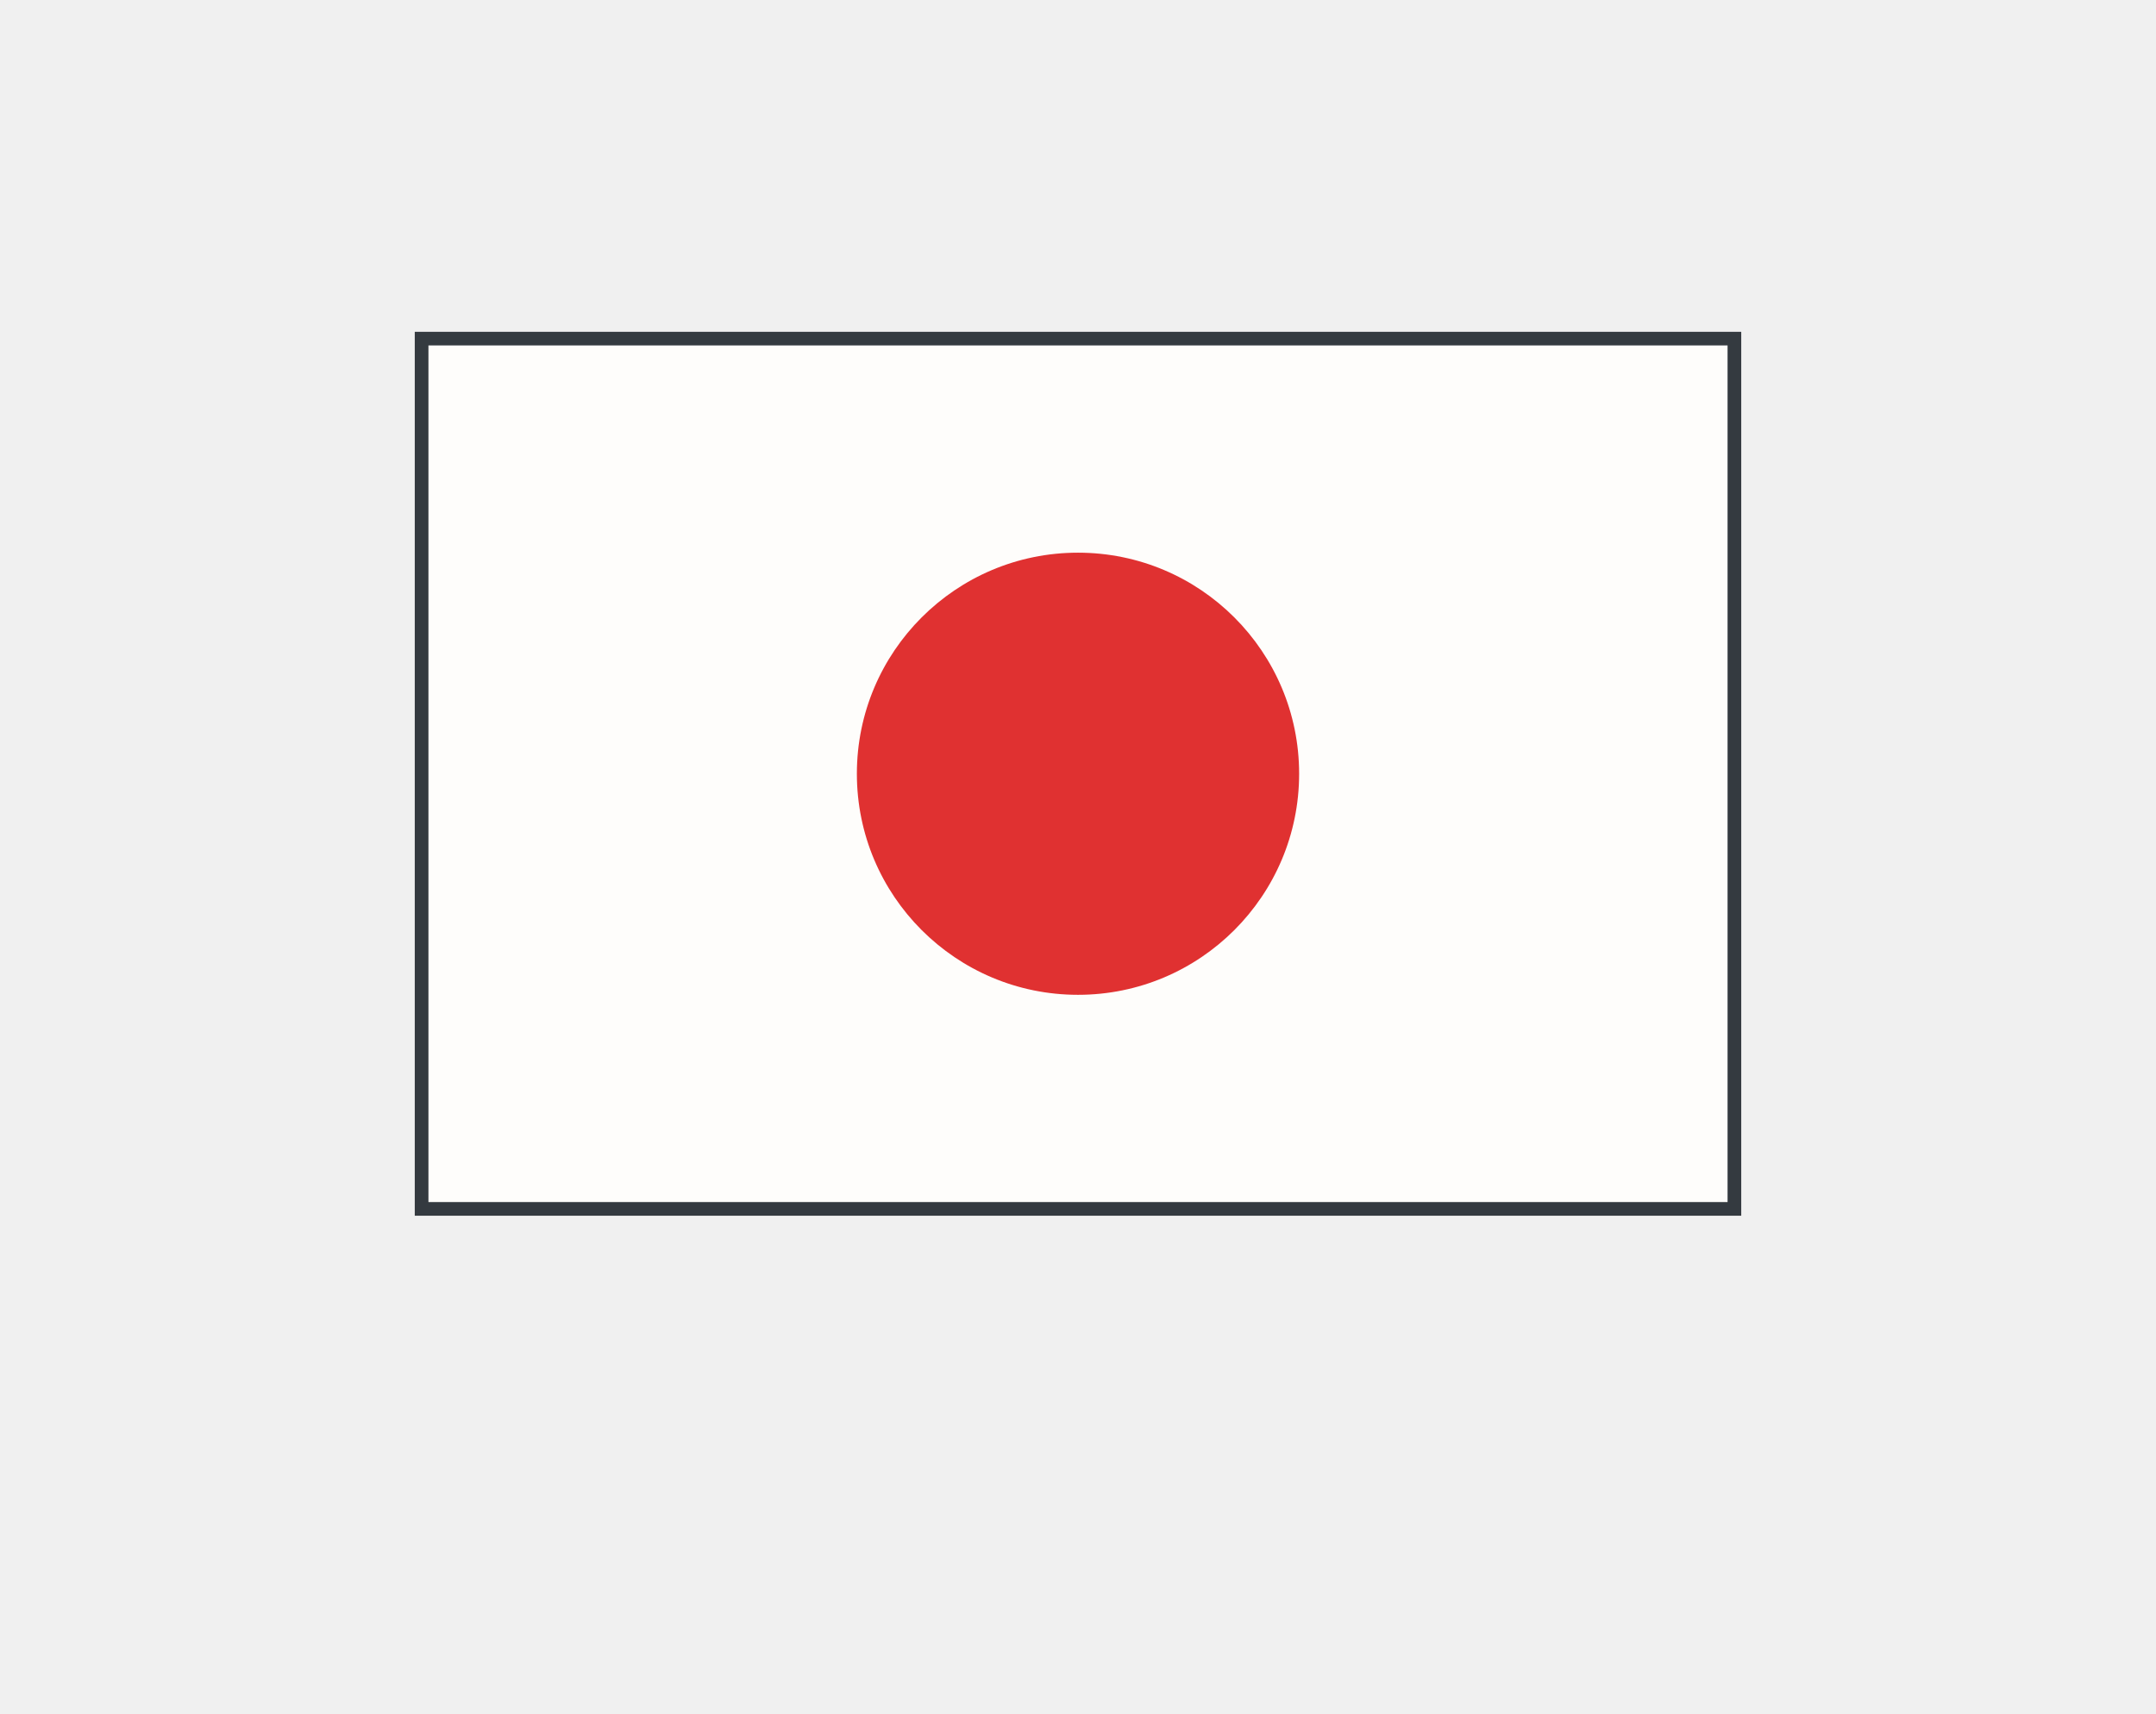
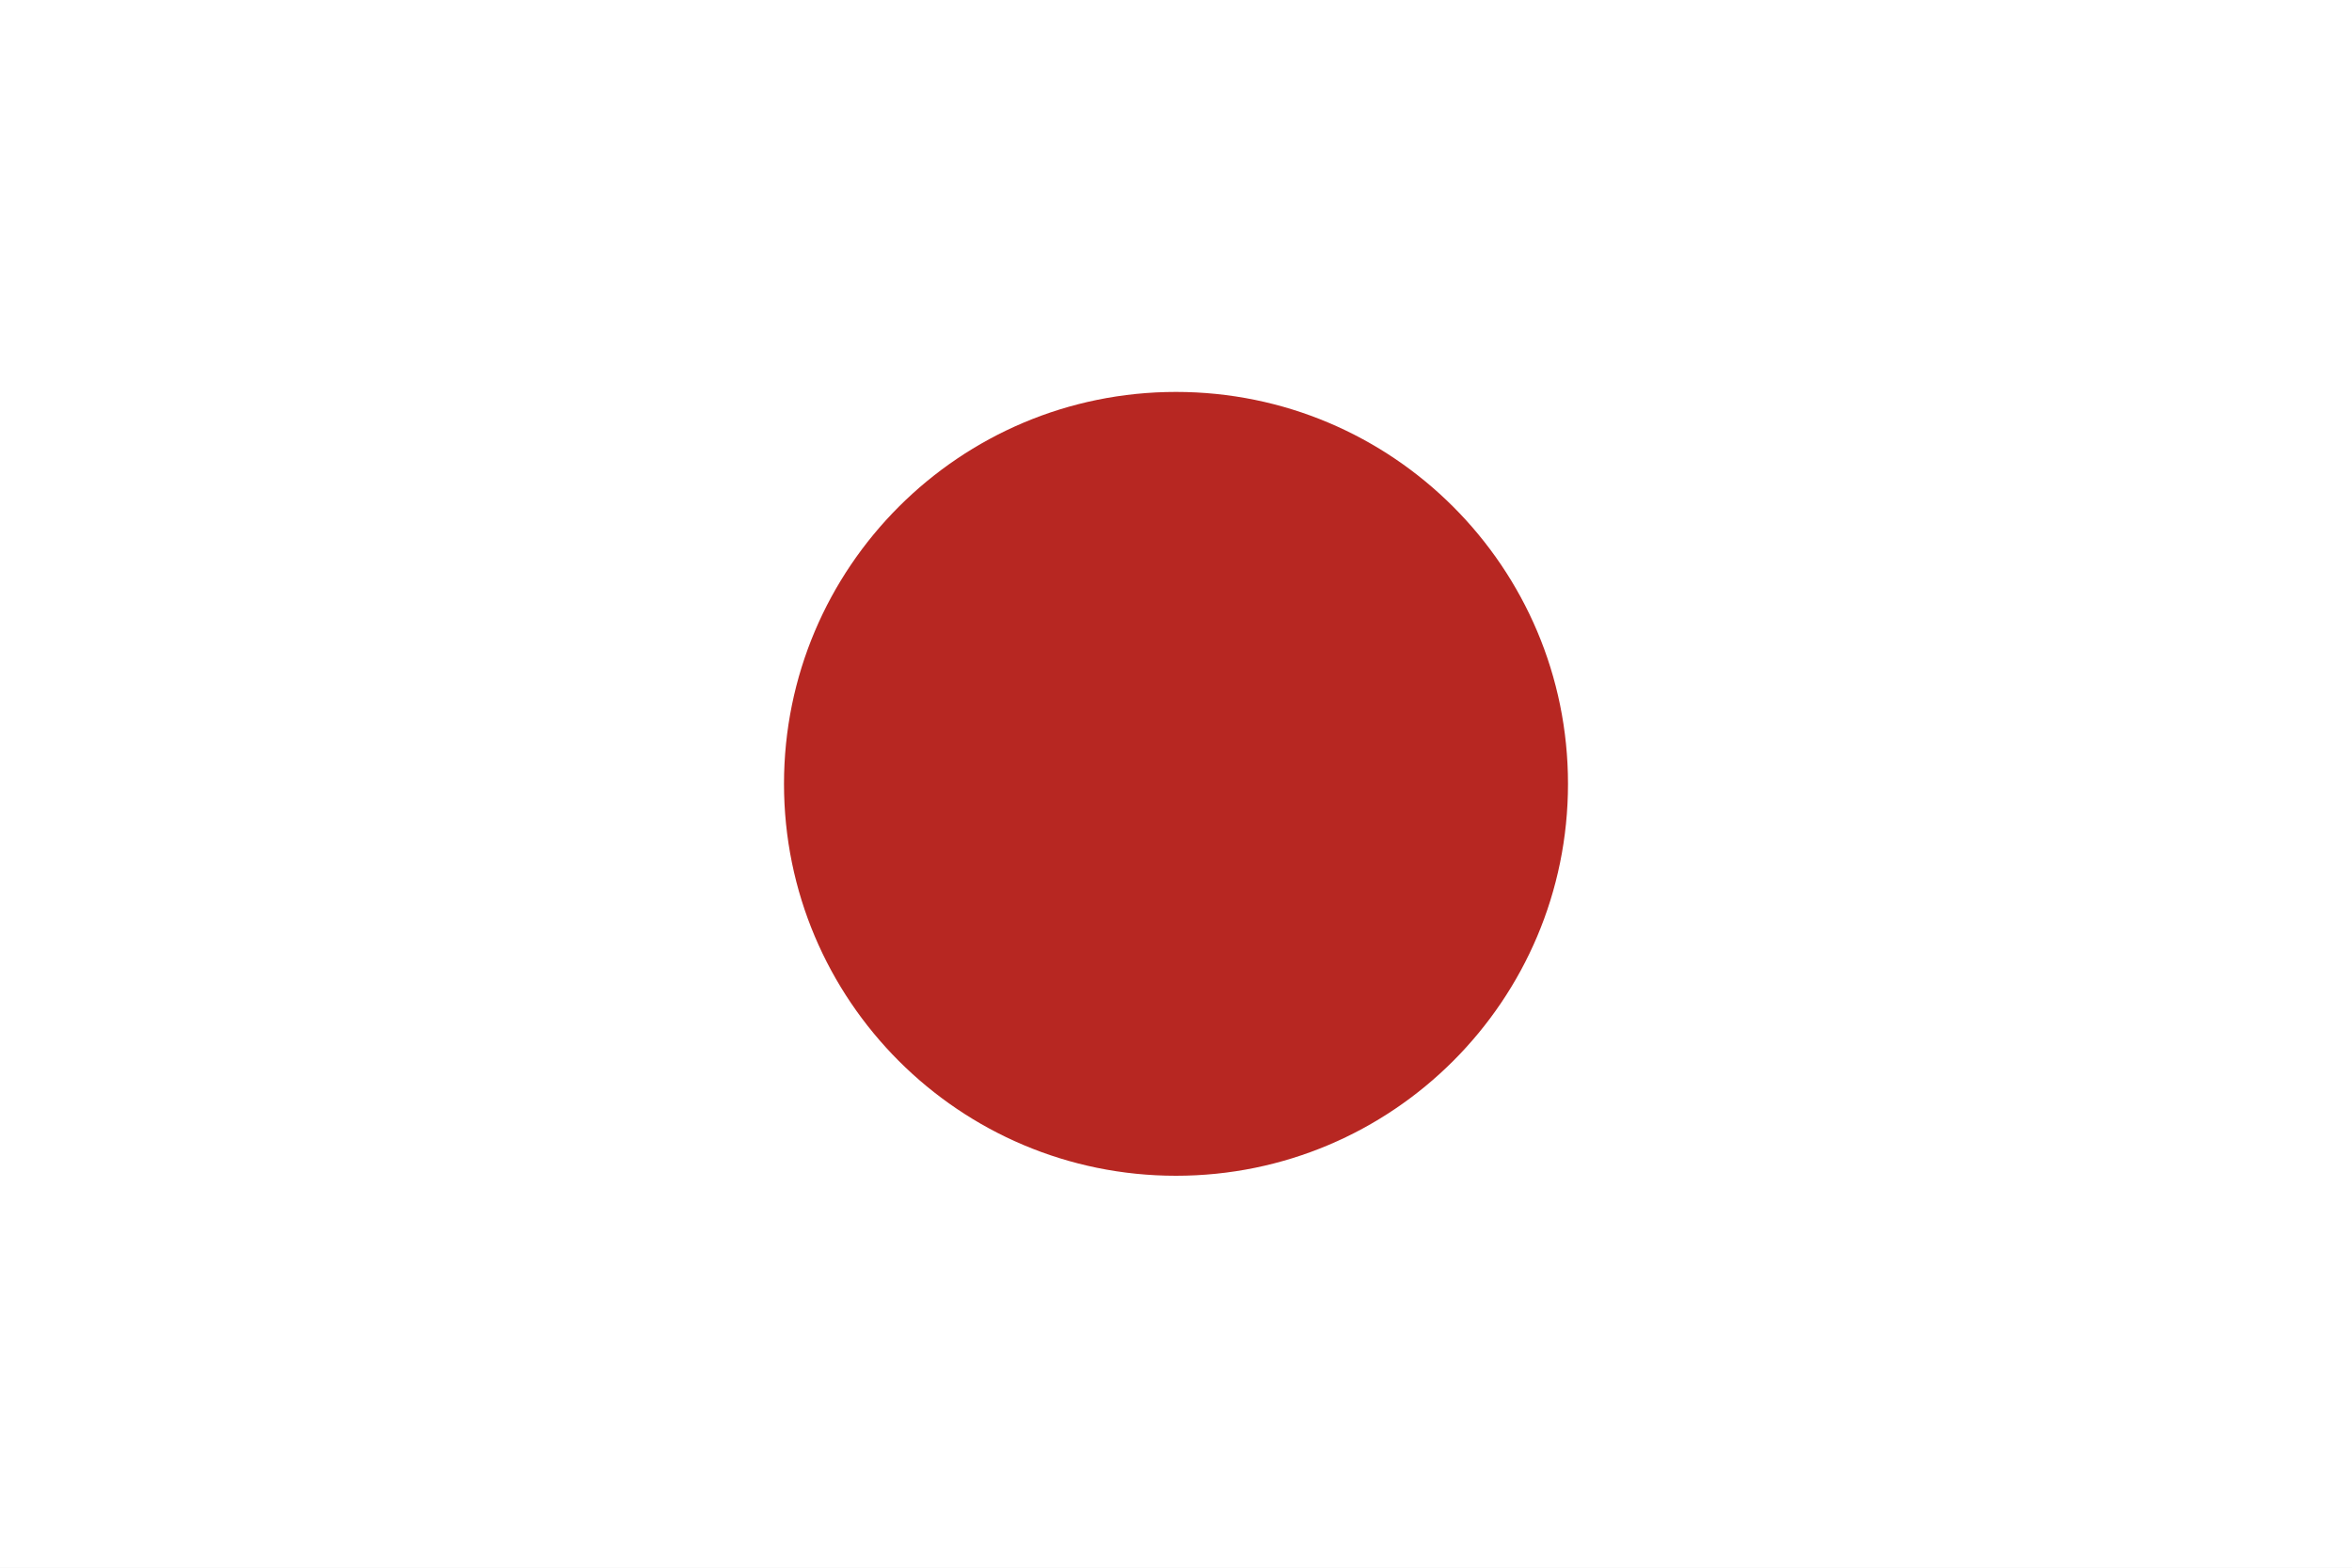
- <svg xmlns="http://www.w3.org/2000/svg" width="78" height="62" viewBox="0 0 78 62" fill="none">
-   <g clip-path="url(#clip0_116_1259)" filter="url(#filter0_d_116_1259)">
-     <path d="M15.25 43.75V12.25H62.75V43.75H15.25Z" fill="#FEFDFB" stroke="#343A40" stroke-width="0.5" />
-     <path d="M39 36C43.418 36 47 32.418 47 28C47 23.582 43.418 20 39 20C34.582 20 31 23.582 31 28C31 32.418 34.582 36 39 36Z" fill="#E03131" />
-   </g>
-   <defs>
-     <filter id="filter0_d_116_1259" x="0" y="0" width="78" height="62" filterUnits="userSpaceOnUse" color-interpolation-filters="sRGB">
-       <feFlood flood-opacity="0" result="BackgroundImageFix" />
-       <feColorMatrix in="SourceAlpha" type="matrix" values="0 0 0 0 0 0 0 0 0 0 0 0 0 0 0 0 0 0 127 0" result="hardAlpha" />
-       <feOffset dy="3" />
-       <feGaussianBlur stdDeviation="7.5" />
-       <feComposite in2="hardAlpha" operator="out" />
-       <feColorMatrix type="matrix" values="0 0 0 0 0 0 0 0 0 0 0 0 0 0 0 0 0 0 0.25 0" />
-       <feBlend mode="normal" in2="BackgroundImageFix" result="effect1_dropShadow_116_1259" />
-       <feBlend mode="normal" in="SourceGraphic" in2="effect1_dropShadow_116_1259" result="shape" />
-     </filter>
-     <clipPath id="clip0_116_1259">
-       <rect width="48" height="32" fill="white" transform="translate(15 12)" />
-     </clipPath>
-   </defs>
+ <svg xmlns="http://www.w3.org/2000/svg" width="30" height="20" viewBox="0 0 30 20" fill="none">
+   <rect width="30" height="20" fill="white" />
+   <circle cx="15" cy="10" r="5" fill="#B72722" />
</svg>
